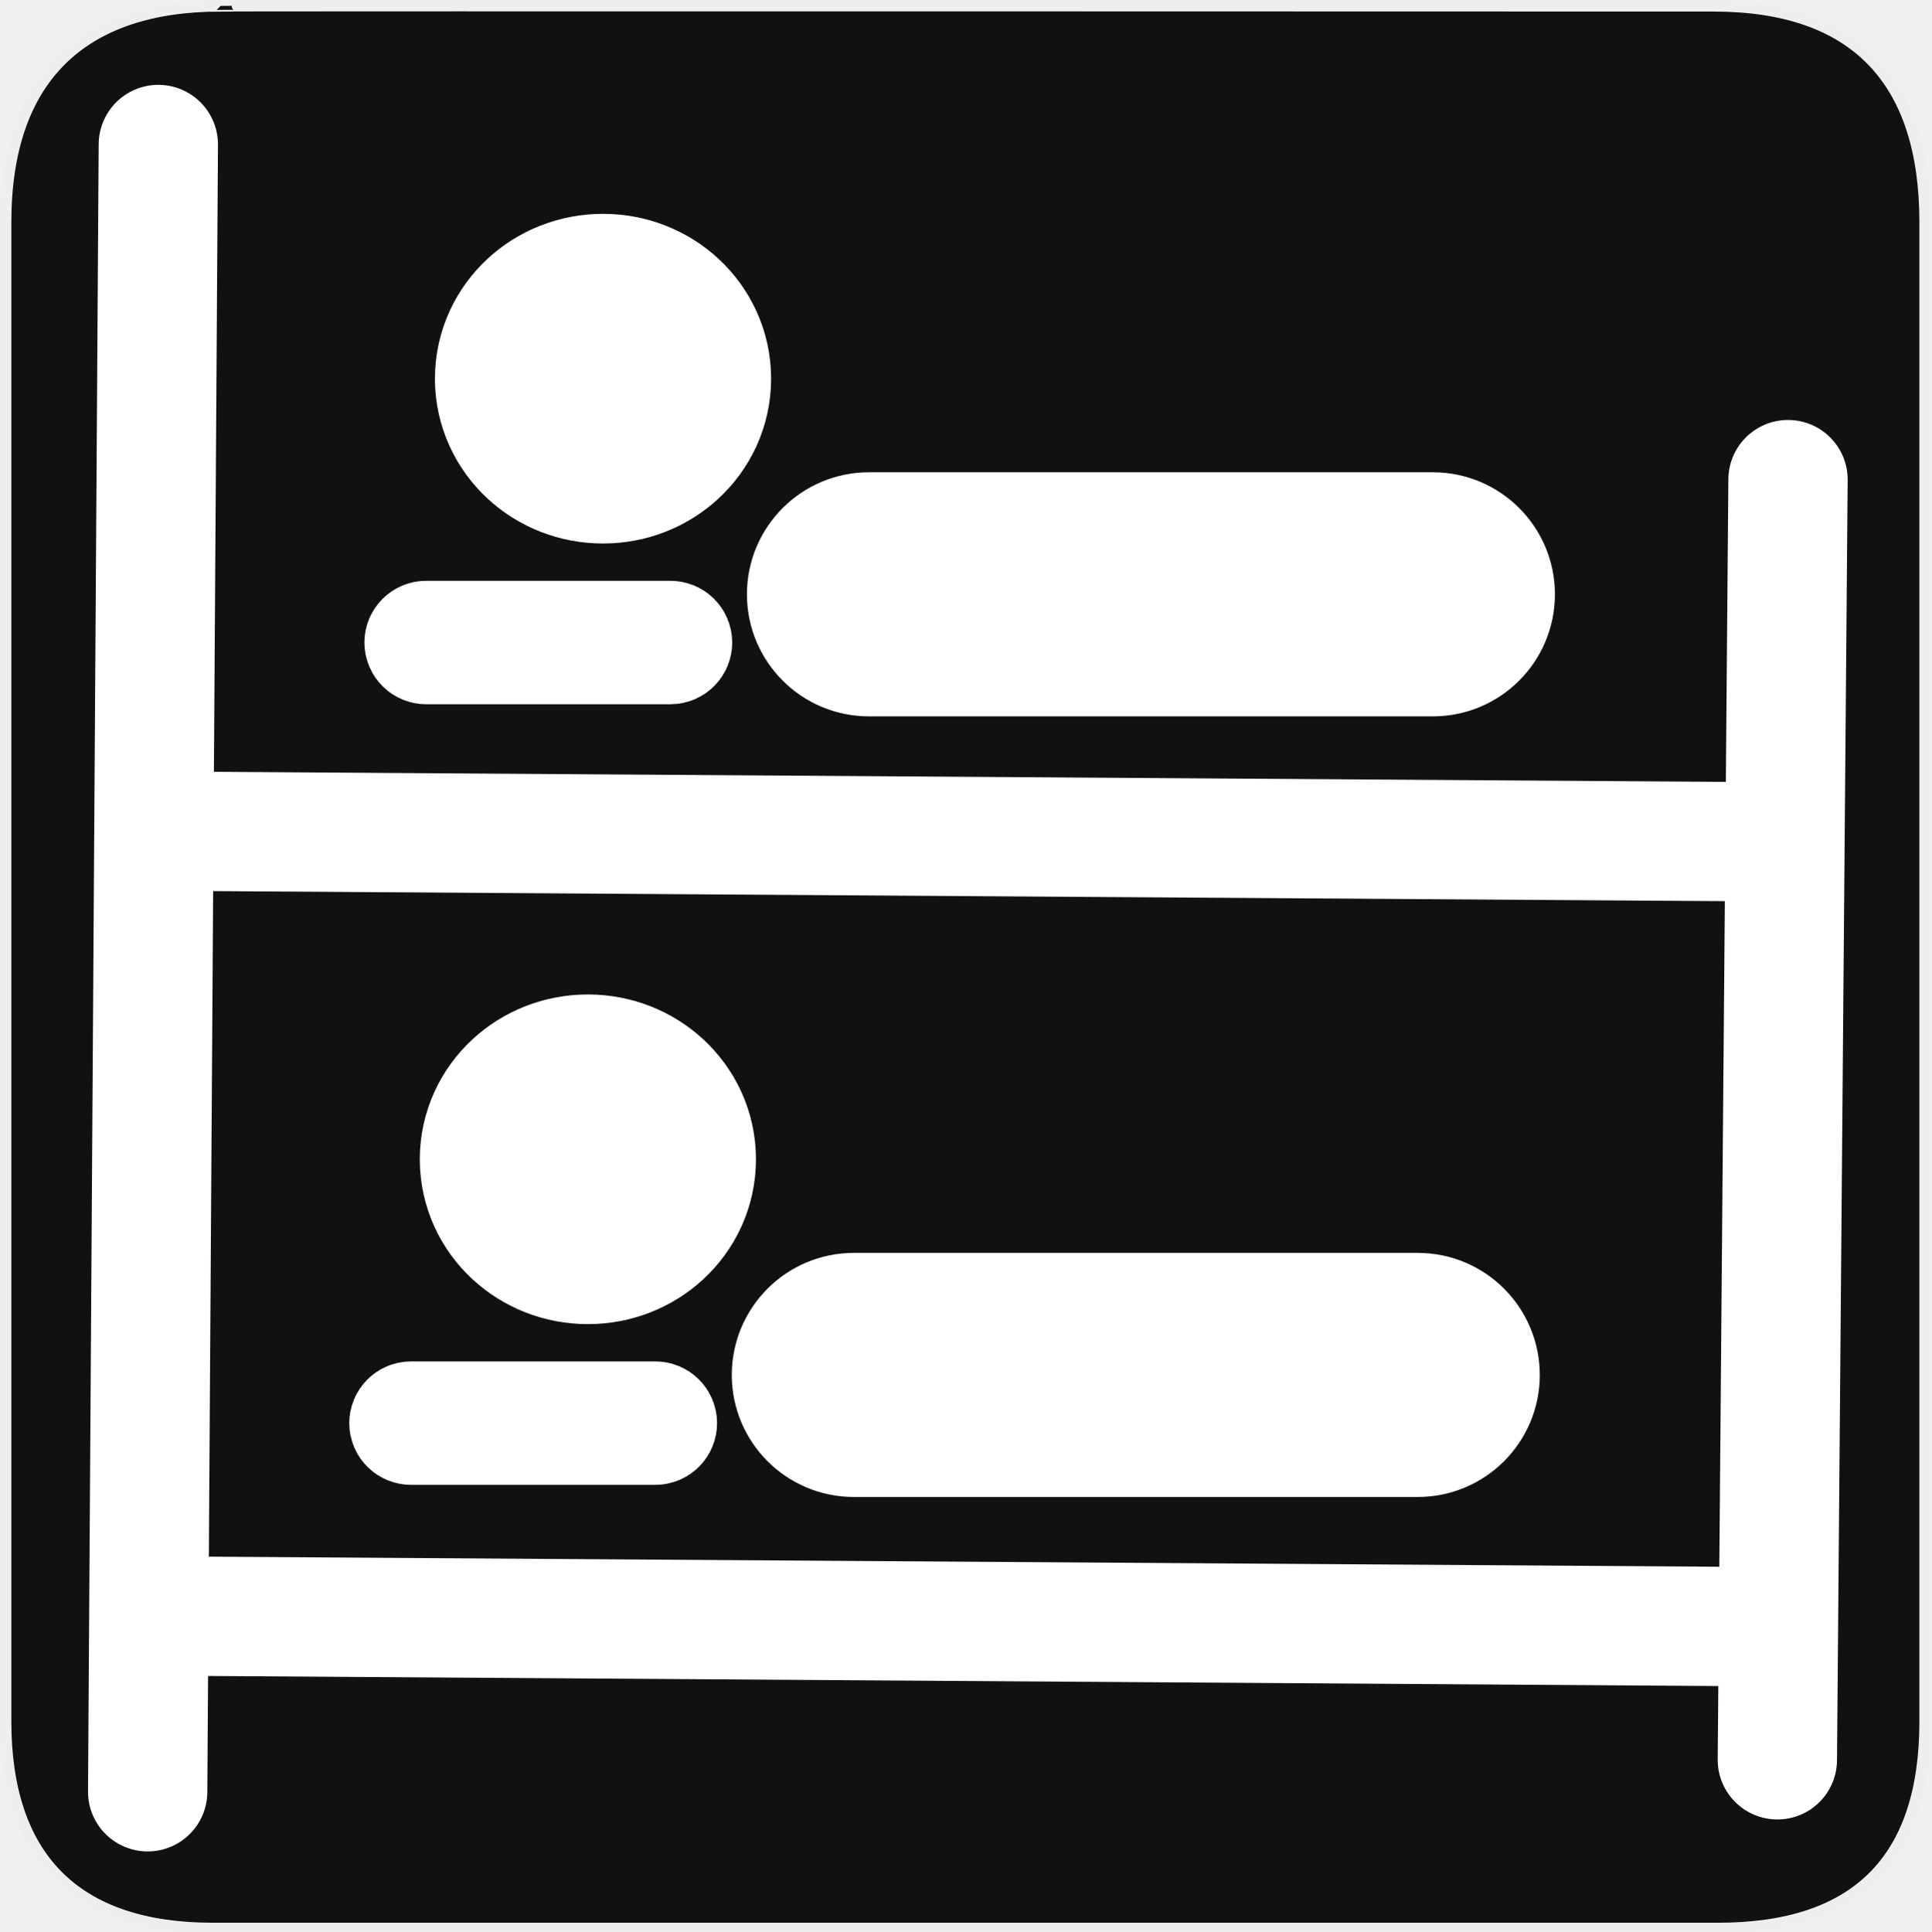
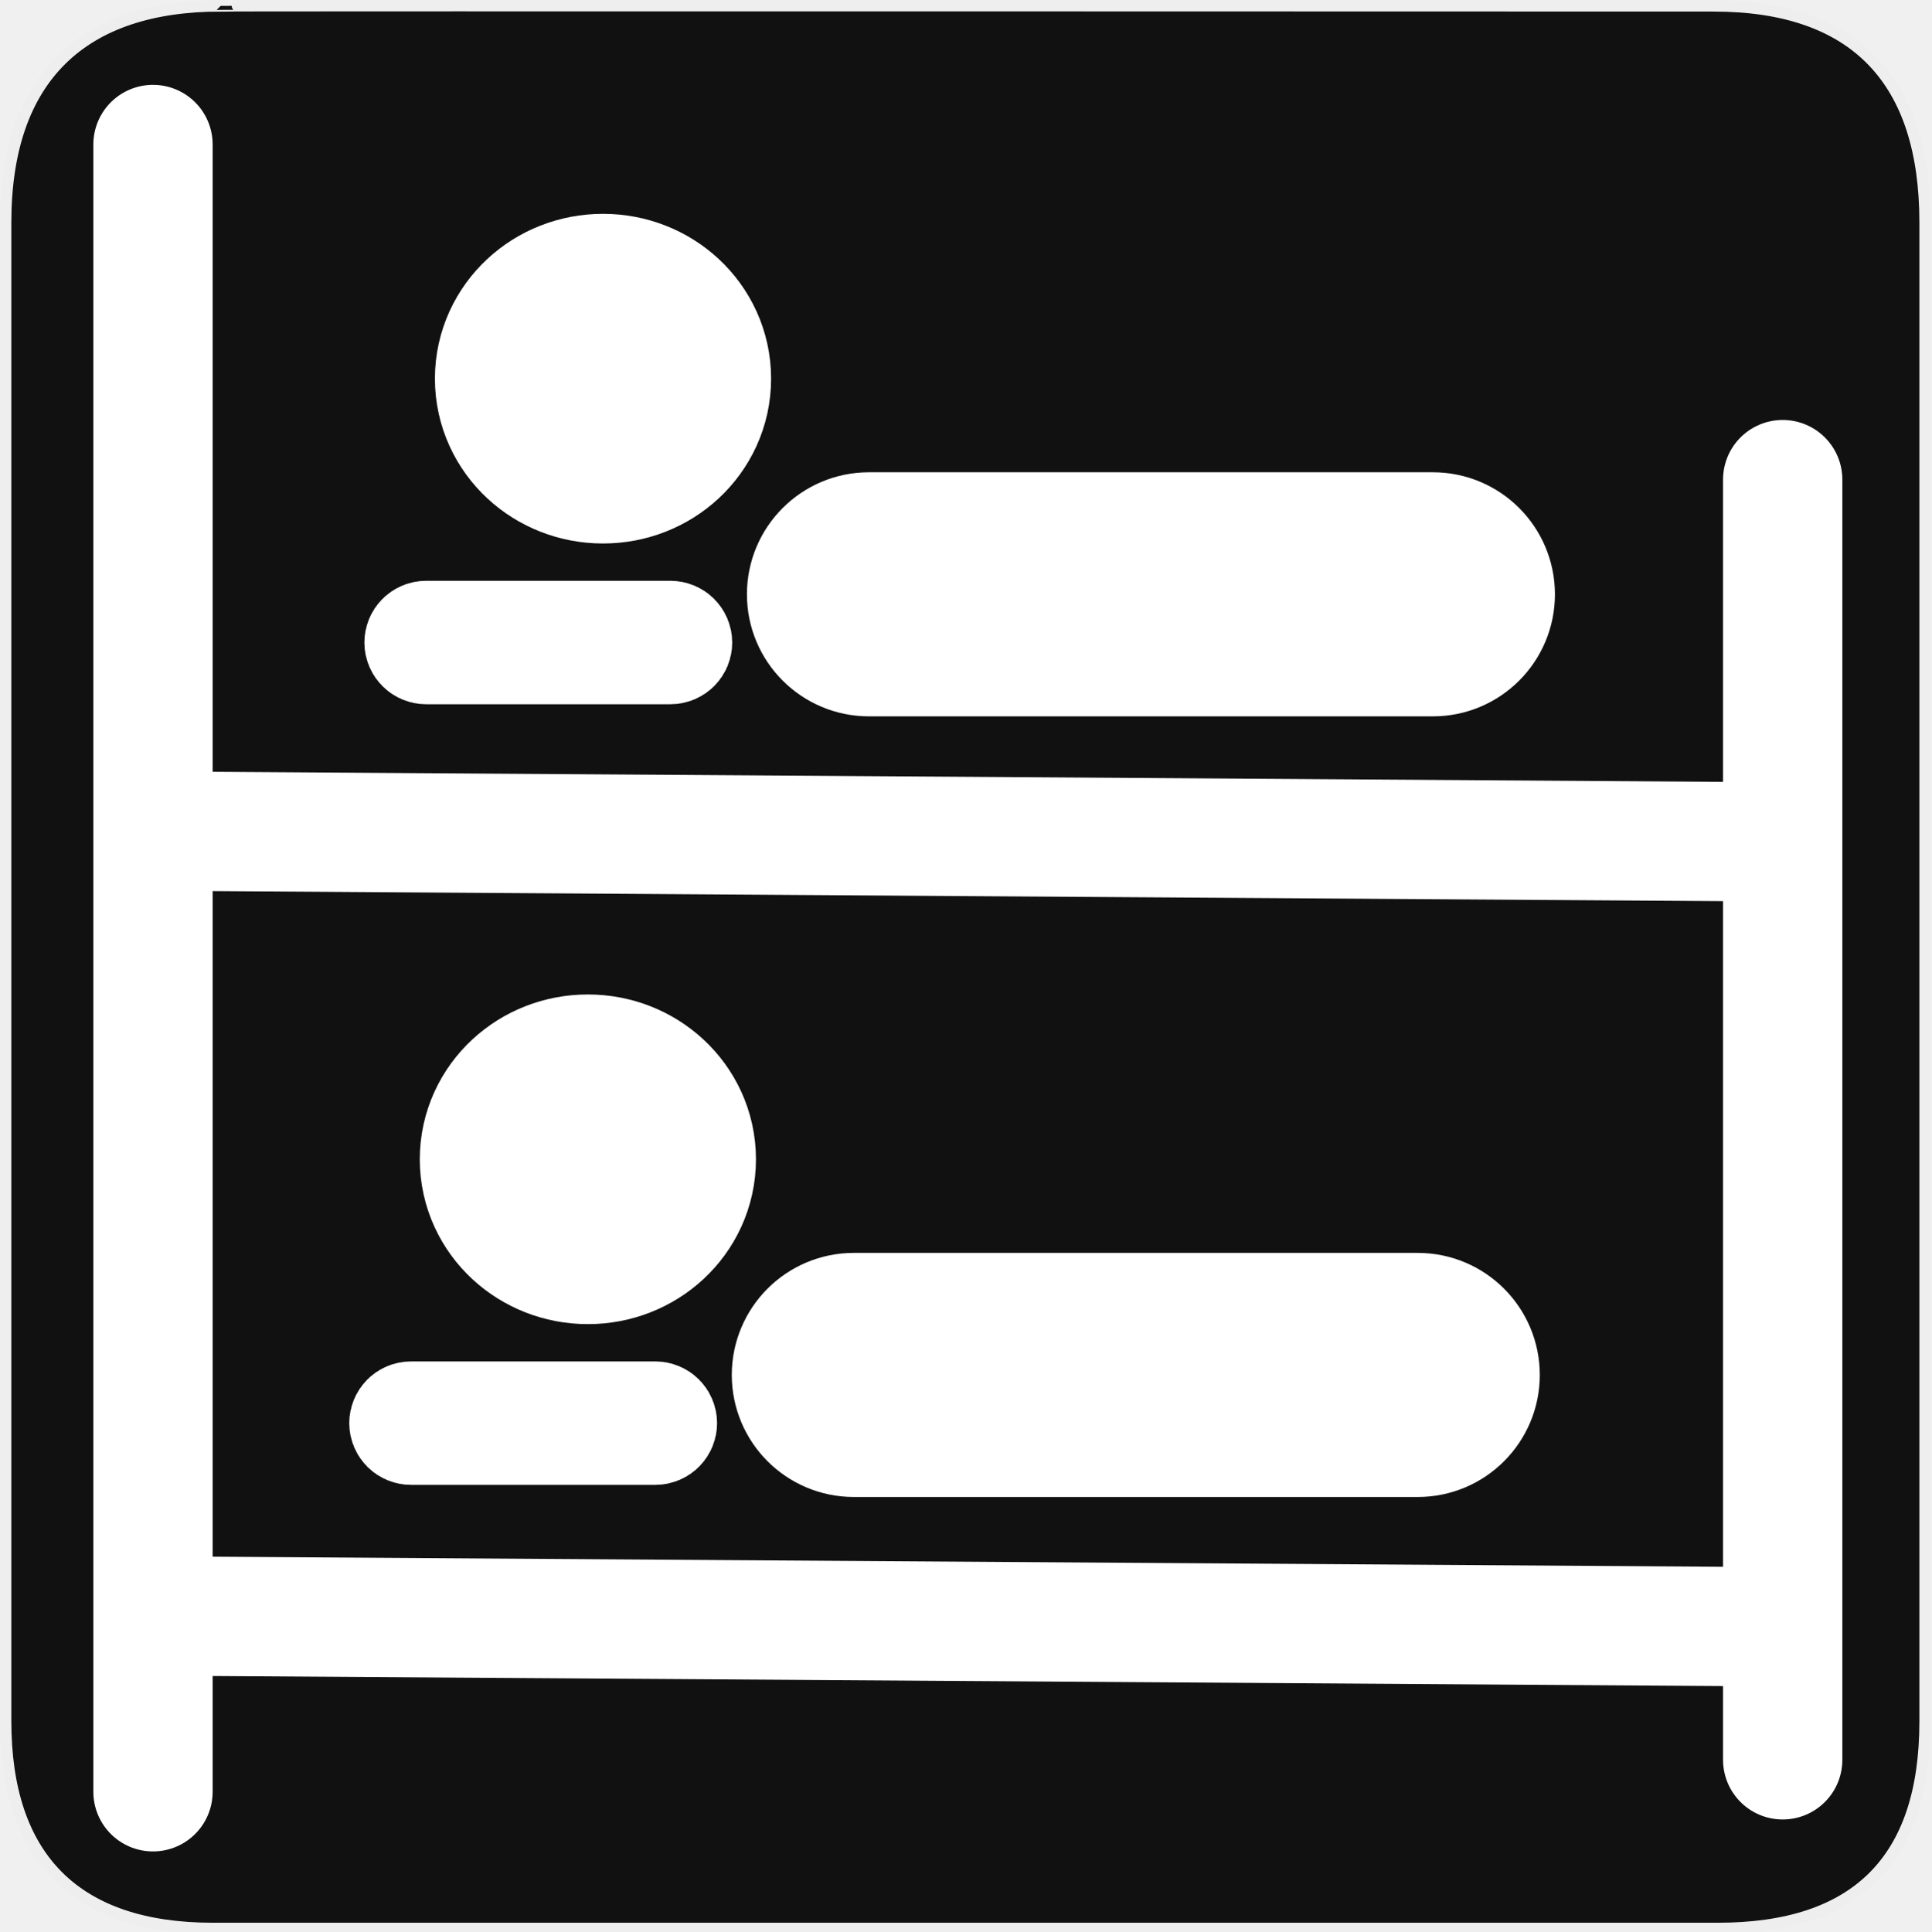
<svg xmlns="http://www.w3.org/2000/svg" version="1.0" width="580" height="580" id="svg2">
  <defs id="defs4">
    <symbol viewBox="244.5 110 489 219.9" id="symbol-university">
      <path id="path4460" d="M79,43l57,119c0,0,21-96,104-96s124,106,124,106l43-133l82-17L0,17L79,43z" />
      <path id="path4462" d="M94,176l-21,39" stroke-width="20" stroke="#000000" fill="none" />
      <path id="path4464" d="M300,19c0,10.5-22.6,19-50.5,19S199,29.5,199,19s22.6-19,50.5-19S300,8.5,300,19z" />
      <path id="path4466" d="M112,216l-16-38L64,88c0,0-9-8-4-35s16-24,16-24" stroke-width="20" stroke="#000000" ill="none" />
    </symbol>
  </defs>
  <g id="g1327">
    <path d="M 66.275,1.768 C 24.94,1.768 1.704,23.139 1.704,66.804 L 1.704,516.927 C 1.704,557.771 22.599,579.156 63.896,579.156 L 515.92,579.156 C 557.227,579.156 578.149,558.841 578.149,516.927 L 578.149,66.804 C 578.149,24.203 557.227,1.768 514.628,1.768 C 514.624,1.768 66.133,1.625 66.275,1.768 z " style="fill:#111;stroke:#eee;stroke-width:3.408" id="path1329" />
  </g>
-   <path style="fill:#ffffff;fill-opacity:1;fill-rule:evenodd;stroke:#ffffff;stroke-width:35.829;stroke-linecap:round;stroke-linejoin:miter;stroke-miterlimit:4;stroke-opacity:1;stroke-dasharray:none" d="M 47.546,43.394 44.347,538.121" id="path2157" />
+   <path style="fill:#ffffff;fill-opacity:1;fill-rule:evenodd;stroke:#ffffff;stroke-width:35.829;stroke-linecap:round;stroke-linejoin:miter;stroke-miterlimit:4;stroke-dasharray:none;stroke-opacity:1" d="m 45.946,43.394 0,494.727" id="path2157" />
  <path style="fill:#ffffff;fill-opacity:1;fill-rule:evenodd;stroke:#ffffff;stroke-width:35.829;stroke-linecap:butt;stroke-linejoin:miter;stroke-miterlimit:4;stroke-opacity:1;stroke-dasharray:none" d="m 50.745,485.35 479.85,3.199" id="path2159" />
-   <path style="fill:#ffffff;fill-opacity:1;fill-rule:evenodd;stroke:#ffffff;stroke-width:35.829;stroke-linecap:round;stroke-linejoin:miter;stroke-miterlimit:4;stroke-opacity:1;stroke-dasharray:none" d="m 533.793,528.524 3.199,-384.485" id="path2161" />
+   <path style="fill:#ffffff;fill-opacity:1;fill-rule:evenodd;stroke:#ffffff;stroke-width:35.829;stroke-linecap:round;stroke-linejoin:miter;stroke-miterlimit:4;stroke-dasharray:none;stroke-opacity:1" d="m 535.393,528.524 0,-384.485" id="path2161" />
  <rect style="fill:#ffffff;fill-opacity:1;stroke:#ffffff;stroke-width:34.702;stroke-miterlimit:4;stroke-opacity:1;stroke-dasharray:none" id="rect2163" width="207.966" height="38.605" x="237.127" y="393.631" ry="19.303" />
  <path style="fill:#ffffff;fill-opacity:1;stroke:#ffffff;stroke-width:2.3;stroke-miterlimit:4;stroke-opacity:1;stroke-dasharray:none" id="path2167" d="m 9.286,16.018 a 1.518,1.339 0 1 1 -3.036,0 1.518,1.339 0 1 1 3.036,0 z" transform="matrix(18.92139,0,0,19.88919,29.57252,29.58284)" />
  <rect style="fill:#ffffff;fill-opacity:1;stroke:#ffffff;stroke-width:30.176;stroke-miterlimit:4;stroke-opacity:1;stroke-dasharray:none" id="rect2169" width="80.291" height="6.894" x="119.978" y="423.963" ry="3.447" />
  <path style="fill:#ffffff;fill-opacity:1;fill-rule:evenodd;stroke:#ffffff;stroke-width:35.829;stroke-linecap:butt;stroke-linejoin:miter;stroke-miterlimit:4;stroke-opacity:1;stroke-dasharray:none" d="m 55.504,249.652 479.85,3.199" id="path2159-3" />
  <rect style="fill:#ffffff;fill-opacity:1;stroke:#ffffff;stroke-width:34.702;stroke-miterlimit:4;stroke-opacity:1;stroke-dasharray:none" id="rect2163-5" width="207.966" height="38.605" x="241.673" y="159.186" ry="19.303" />
  <path style="fill:#ffffff;fill-opacity:1;stroke:#ffffff;stroke-width:2.3;stroke-miterlimit:4;stroke-opacity:1;stroke-dasharray:none" id="path2167-9" d="m 9.286,16.018 a 1.518,1.339 0 1 1 -3.036,0 1.518,1.339 0 1 1 3.036,0 z" transform="matrix(18.92139,0,0,19.88919,34.1178,-204.8615)" />
  <rect style="fill:#ffffff;fill-opacity:1;stroke:#ffffff;stroke-width:30.176;stroke-miterlimit:4;stroke-opacity:1;stroke-dasharray:none" id="rect2169-6" width="80.291" height="6.894" x="124.524" y="189.519" ry="3.447" />
</svg>
